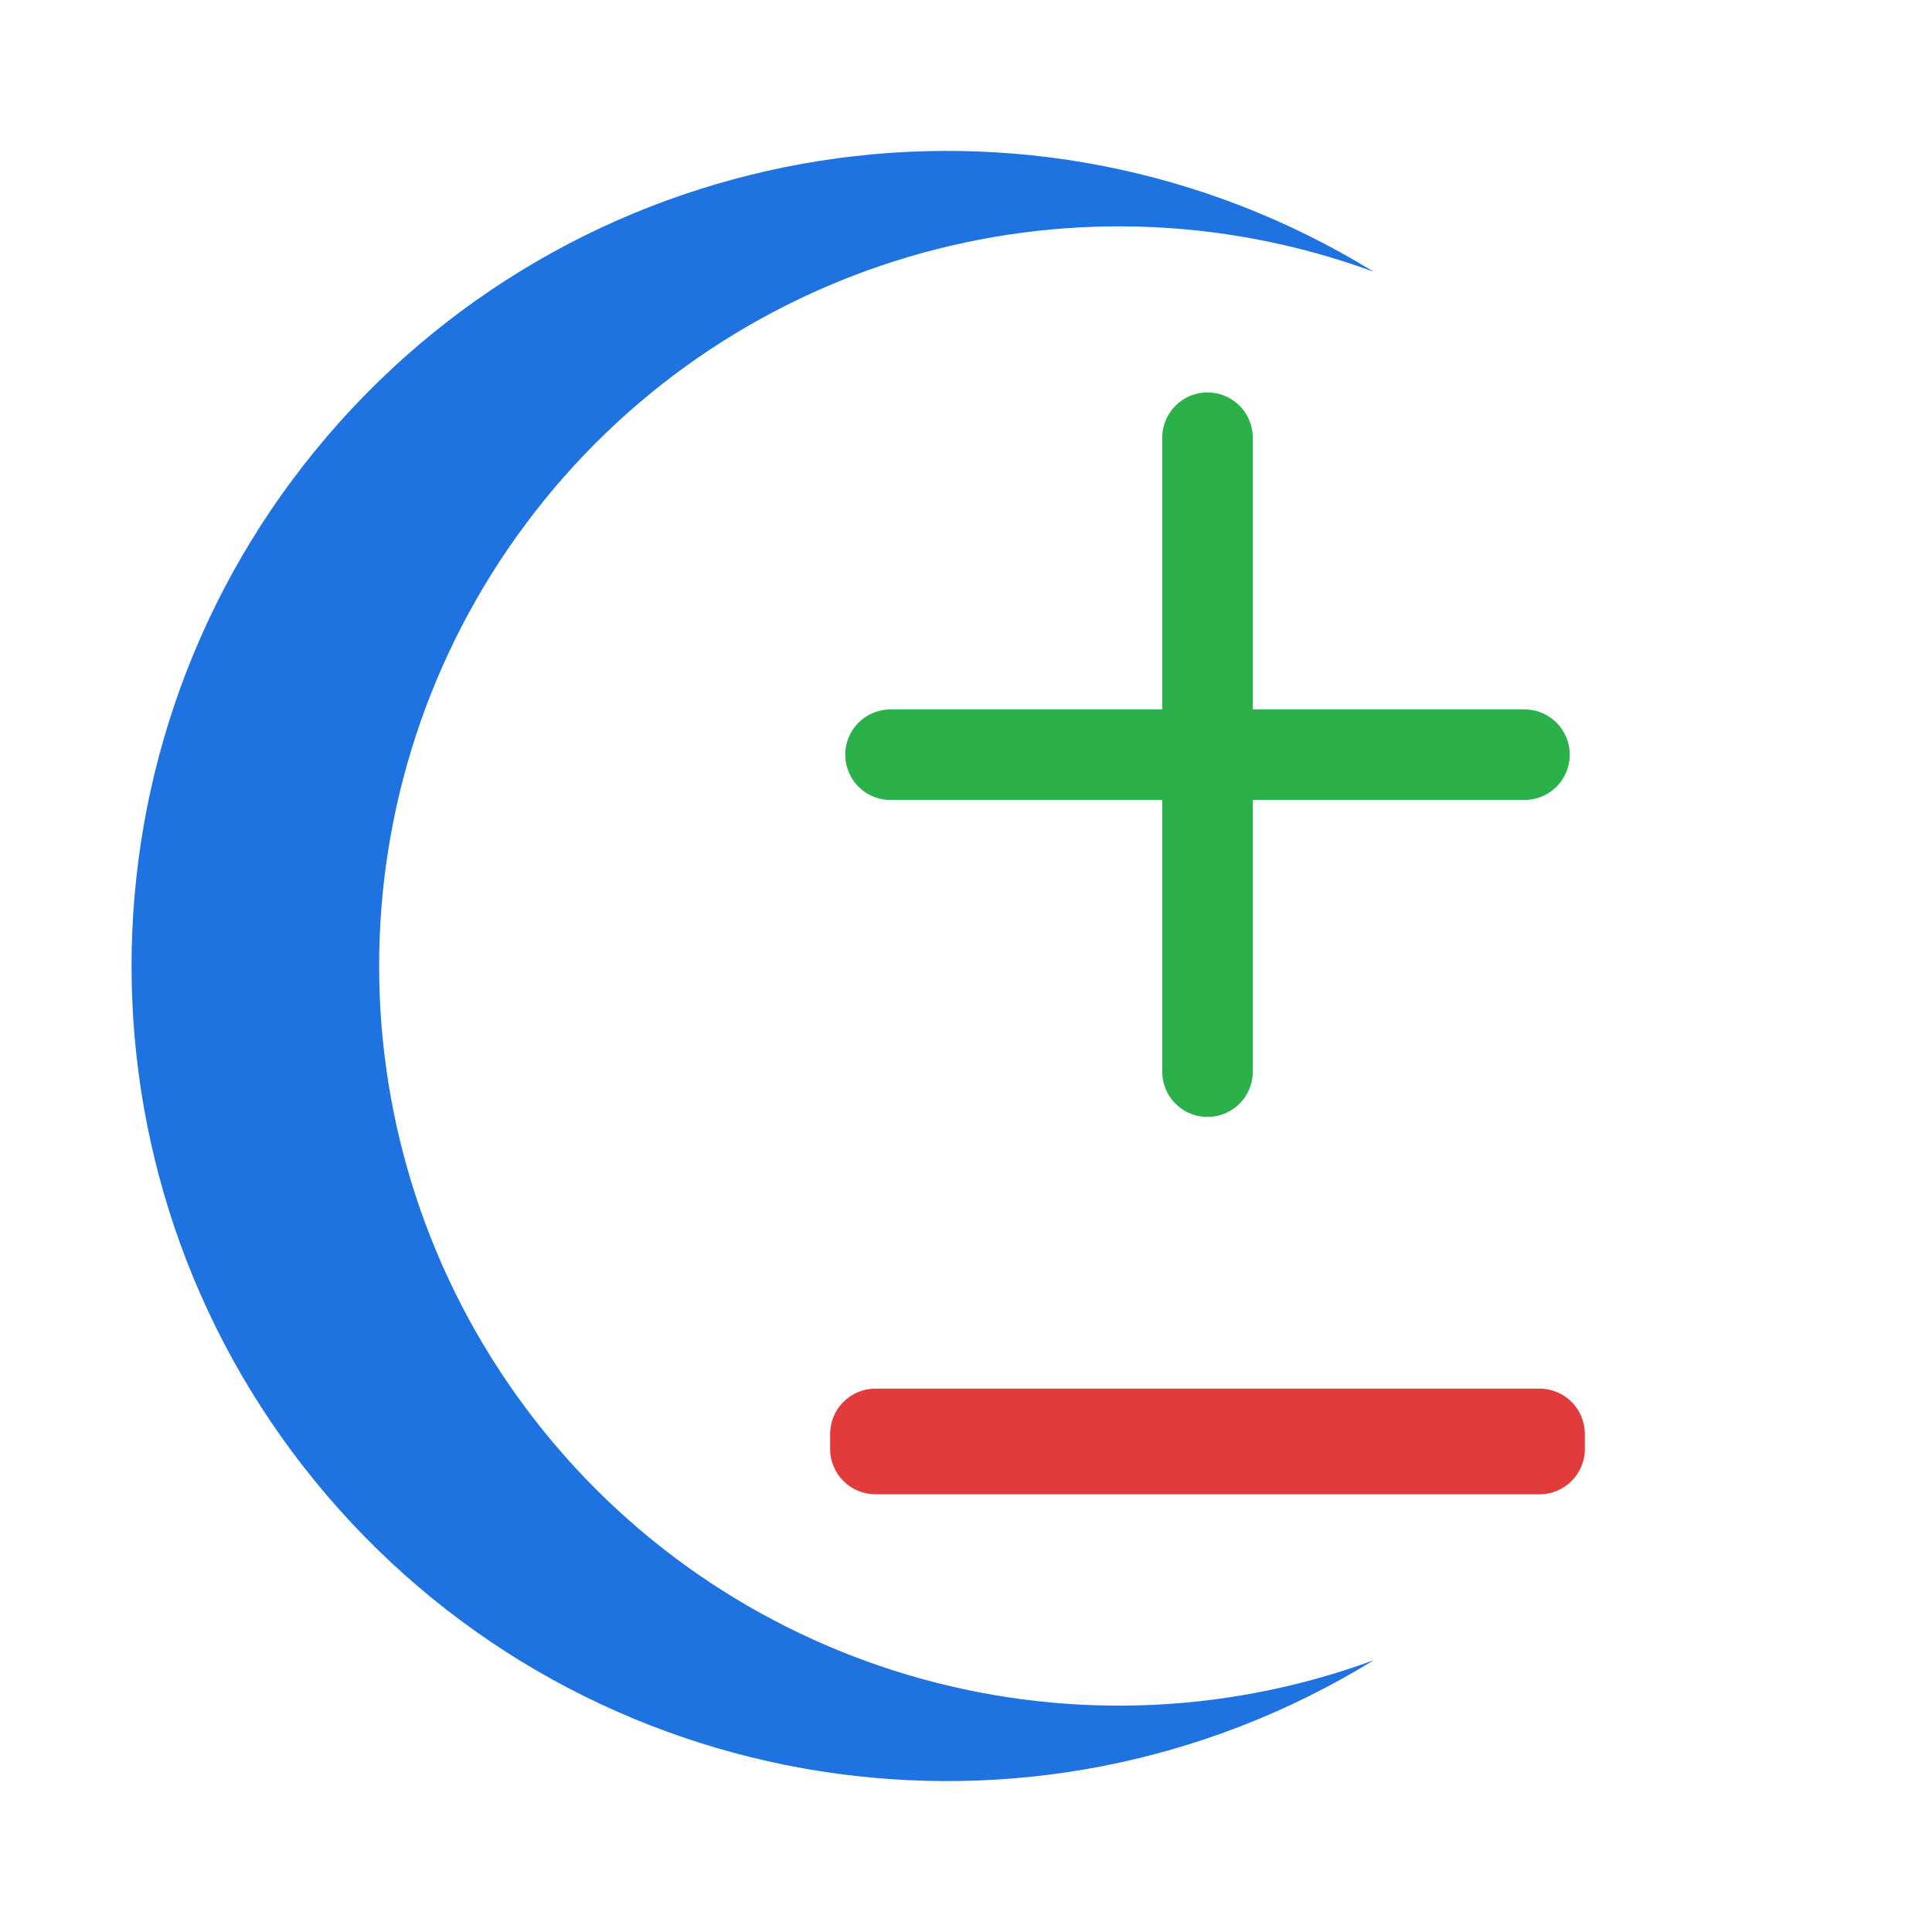
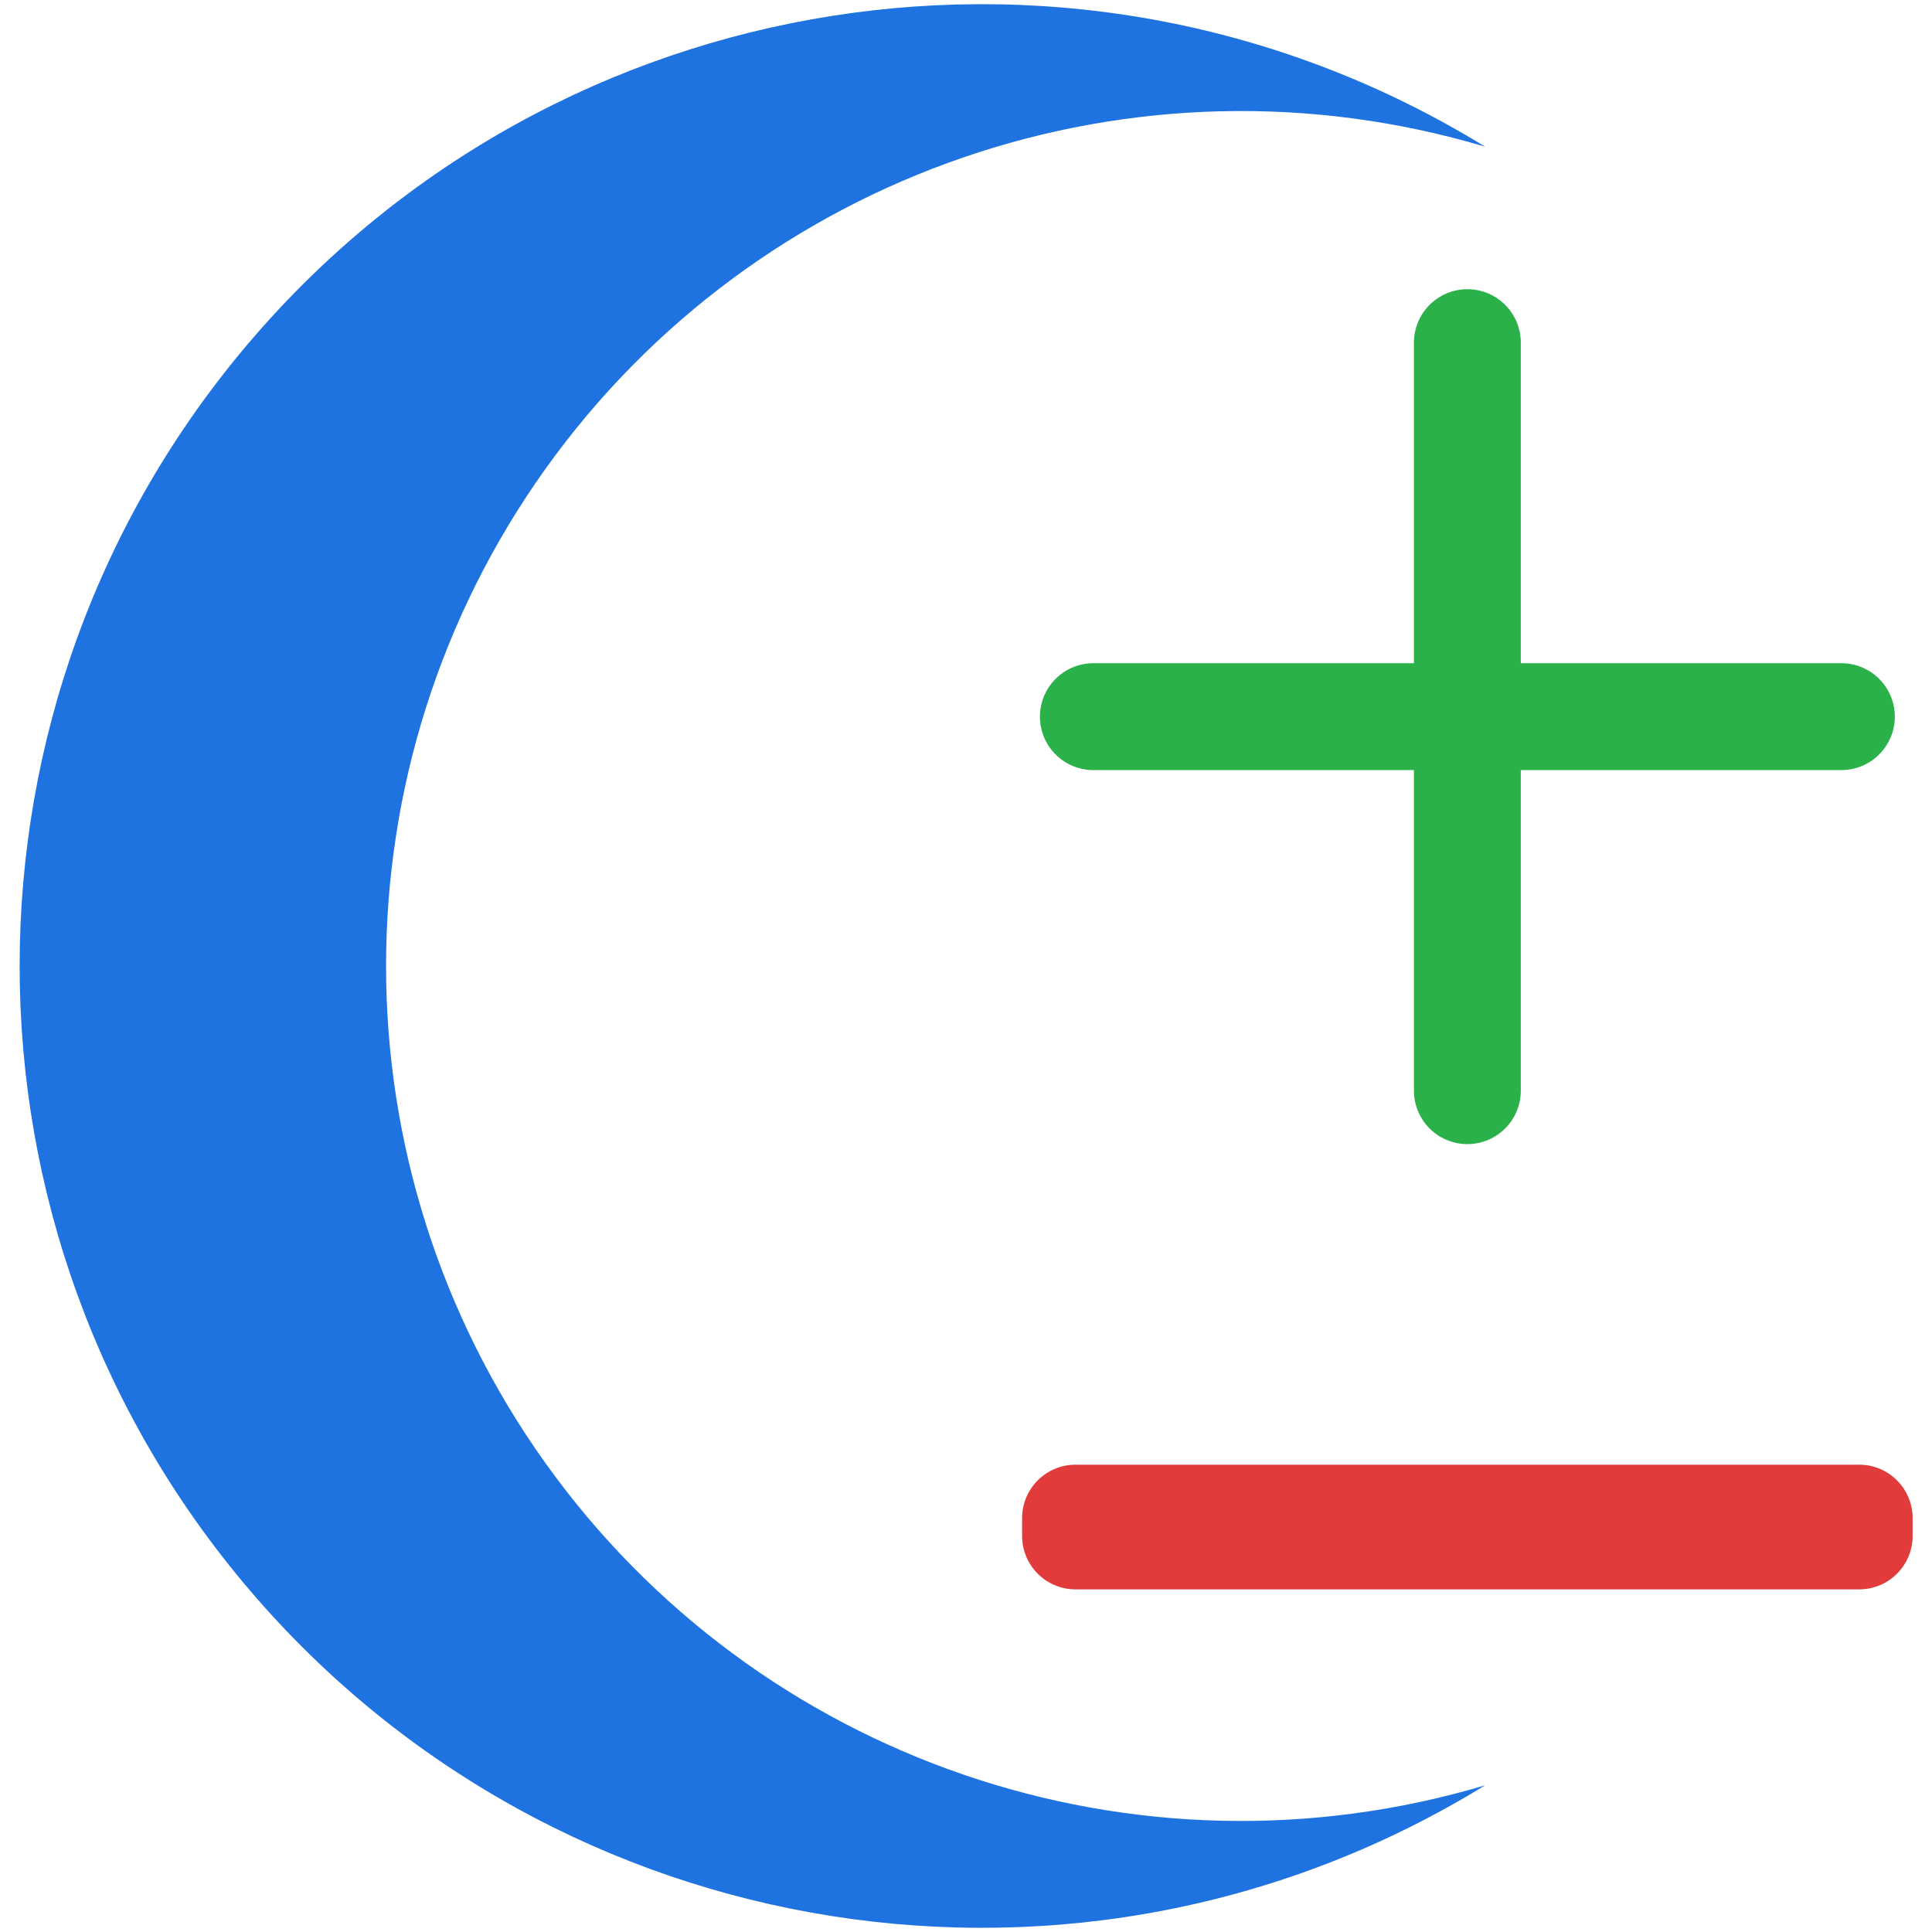
<svg xmlns="http://www.w3.org/2000/svg" width="128" height="128" viewBox="0 0 128 128" fill="none">
-   <path d="M 91 18 A 54 54 0 1 0 91 110 A 49 49 0 1 1 91 18 Z" fill="#1F73E0" />
-   <line x1="59" y1="50" x2="101" y2="50" stroke="#2BB14A" stroke-width="6" stroke-linecap="round" />
-   <line x1="80" y1="29" x2="80" y2="71" stroke="#2BB14A" stroke-width="6" stroke-linecap="round" />
-   <rect x="55" y="92" width="50" height="7" rx="3" fill="#E23B3B" />
+   <g transform="translate(64 64) scale(1.18) translate(-61.85 -64)">
+     <path d="M 91 18 A 54 54 0 1 0 91 110 A 48 48 0 1 1 91 18 Z" fill="#1F73E0" />
+     <line x1="69" y1="50" x2="111" y2="50" stroke="#2BB14A" stroke-width="6" stroke-linecap="round" />
+     <line x1="90" y1="29" x2="90" y2="71" stroke="#2BB14A" stroke-width="6" stroke-linecap="round" />
+     <rect x="65" y="92" width="50" height="7" rx="3" fill="#E23B3B" />
+   </g>
</svg>
